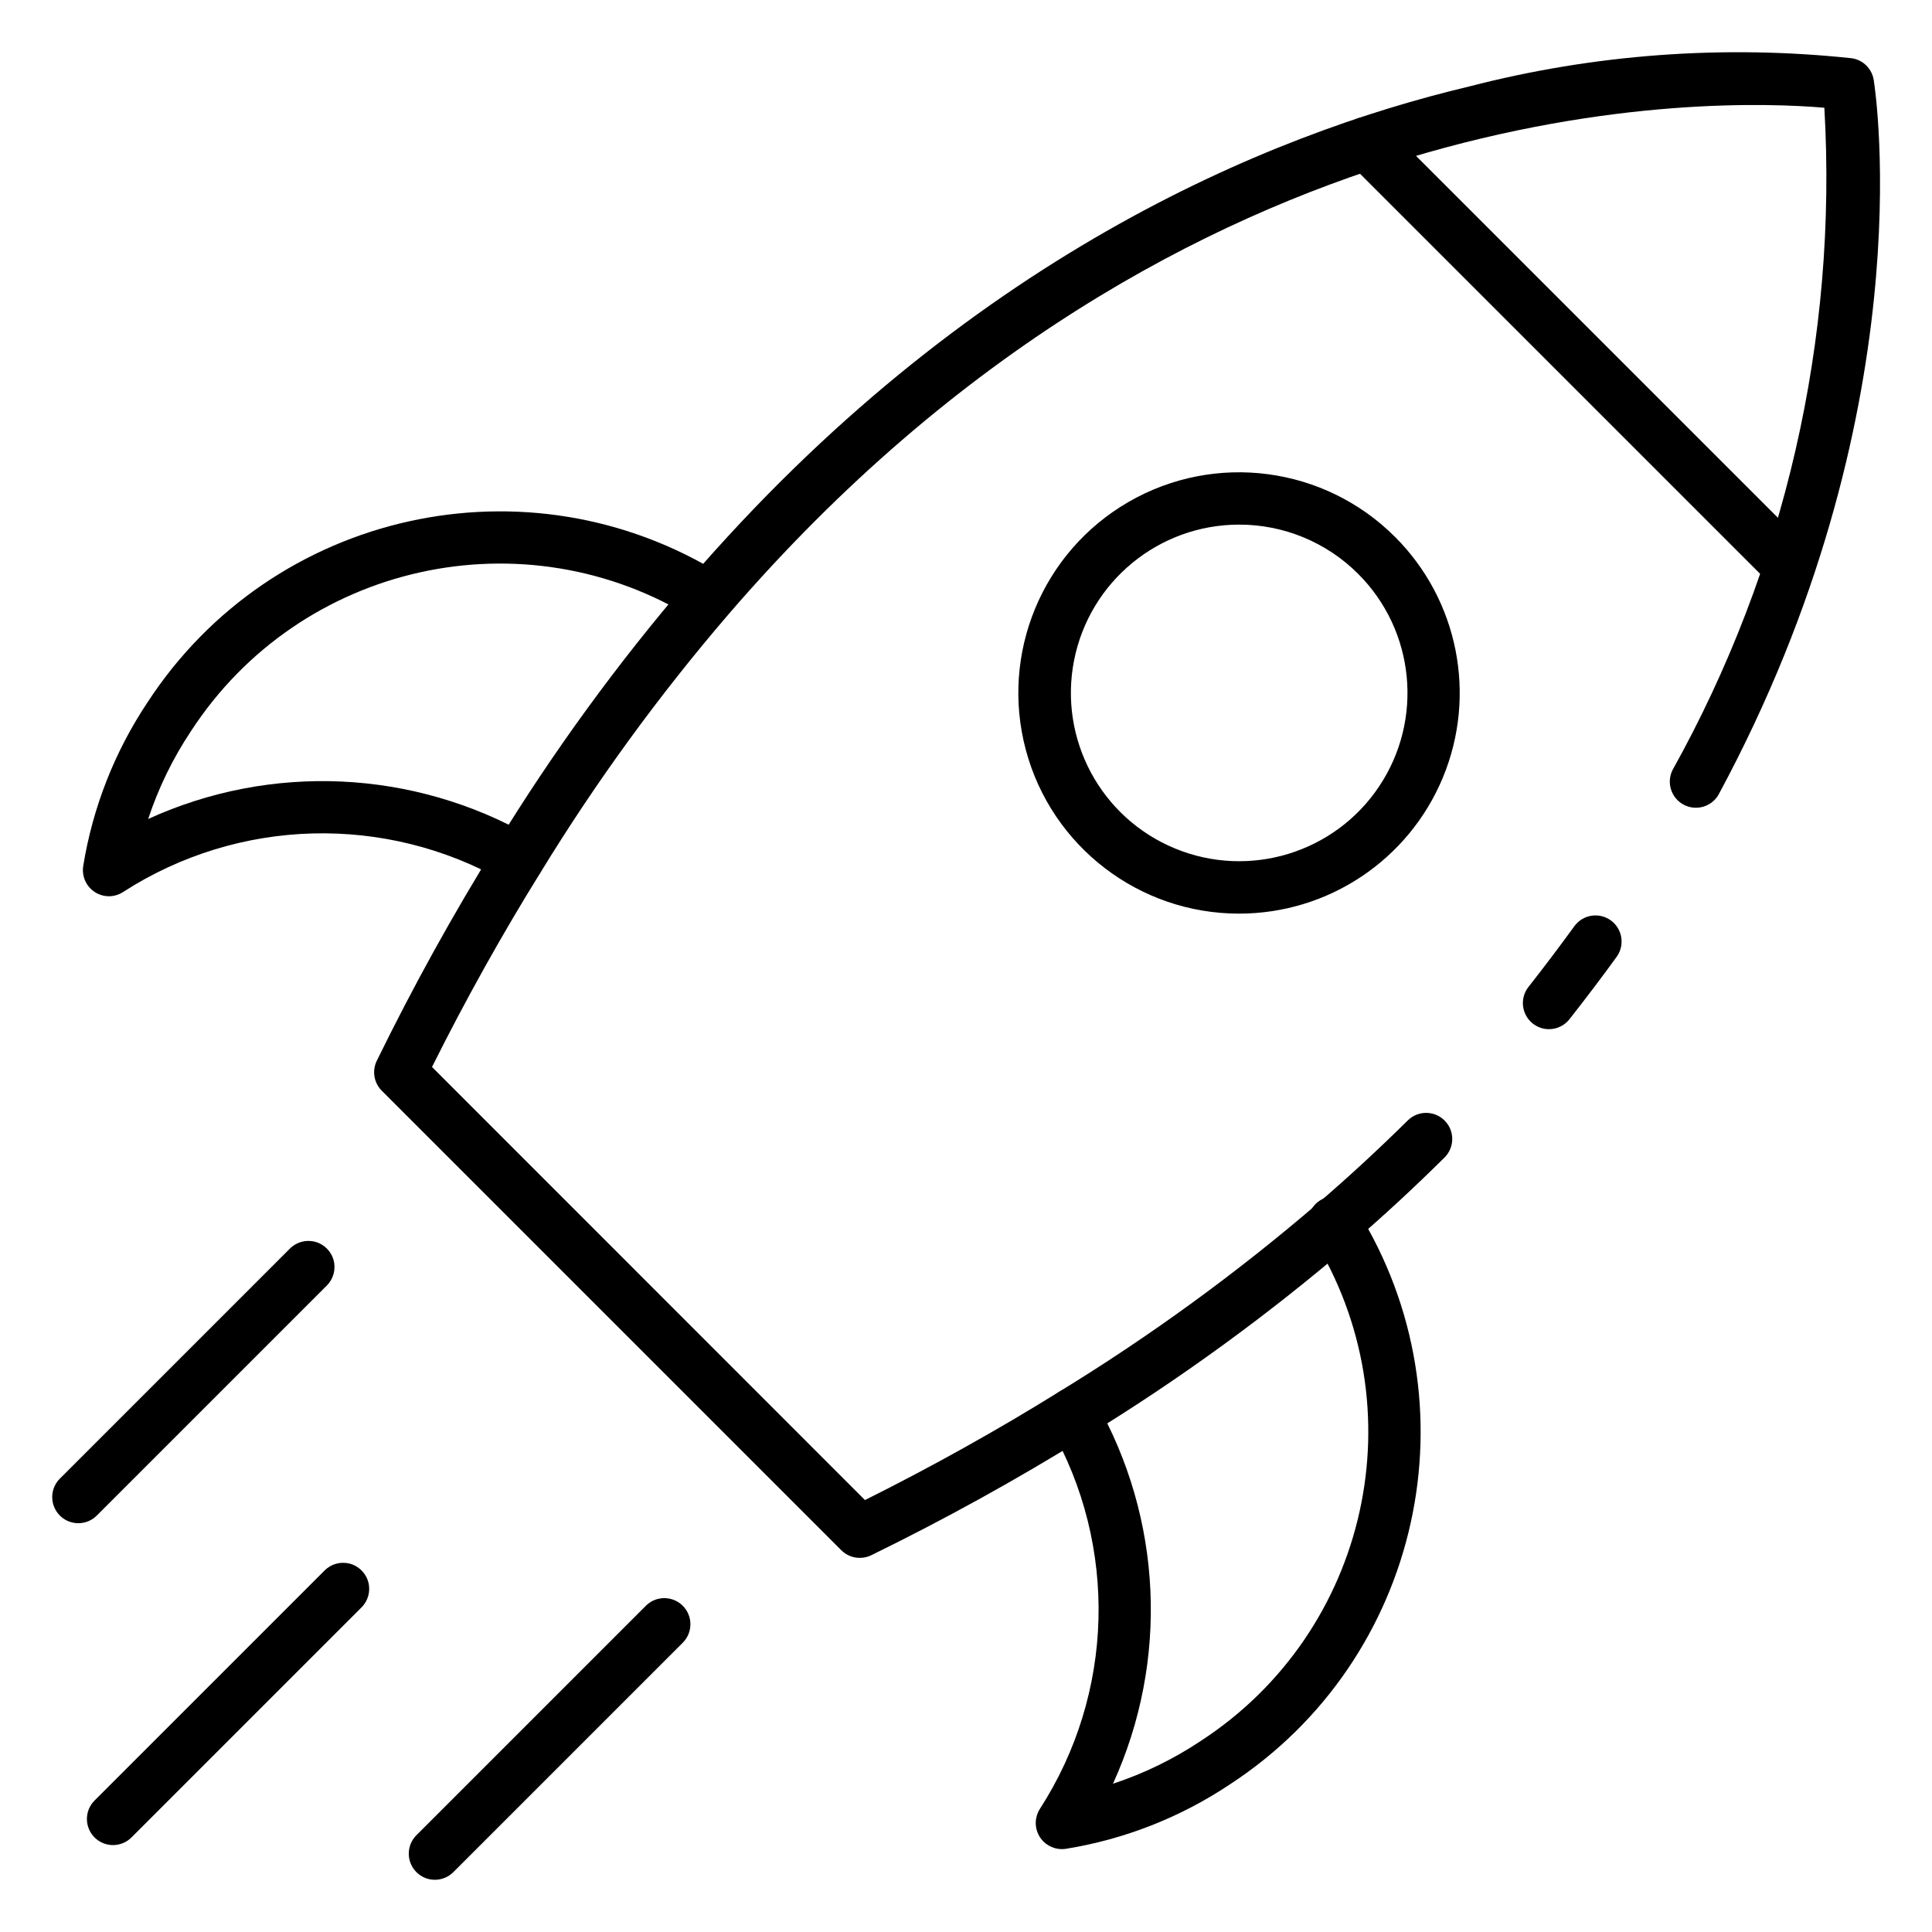
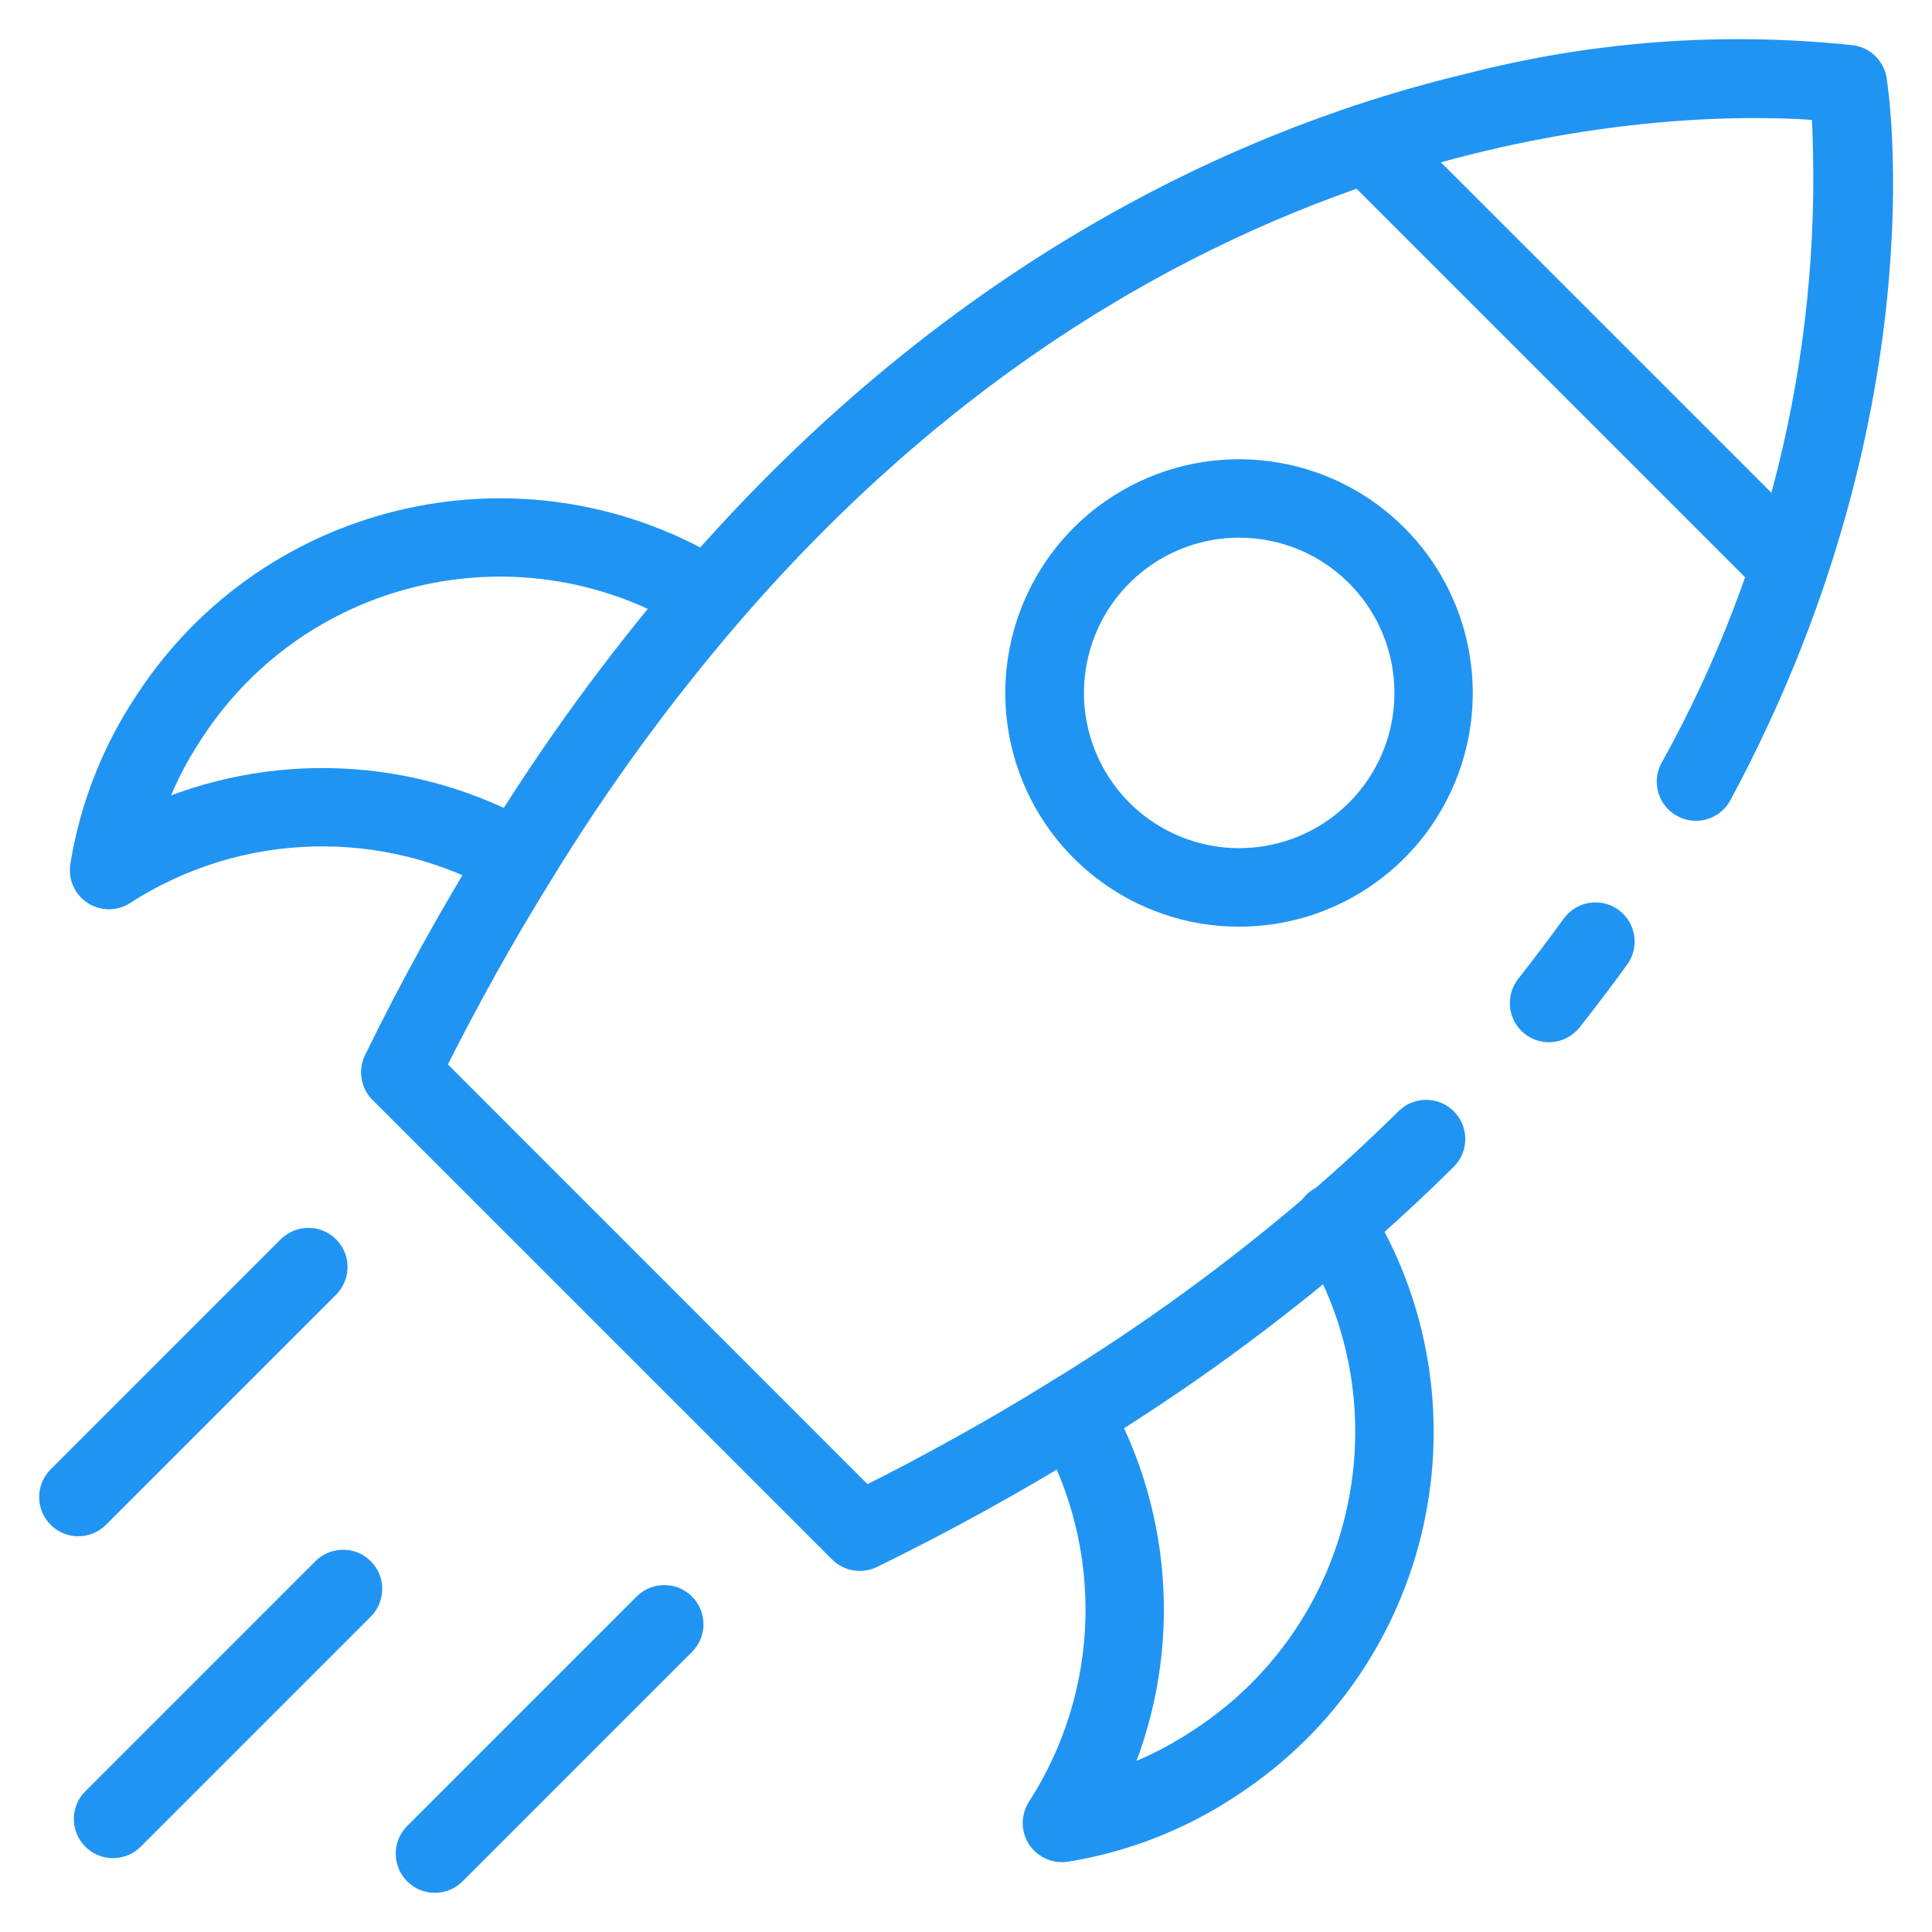
- <svg xmlns="http://www.w3.org/2000/svg" id="Icons" height="512" viewBox="0 0 74 74" width="512">
+ <svg xmlns="http://www.w3.org/2000/svg" stroke="hsl(207, 90%, 54%)" fill="hsl(207, 90%, 54%)" id="Icons" height="512" viewBox="0 0 74 74" width="512">
  <path d="m59.329 39.42a1 1 0 0 1 -.785-1.618c.611-.779 1.2-1.558 1.766-2.338a1 1 0 0 1 1.621 1.171c-.578.8-1.186 1.6-1.814 2.4a1 1 0 0 1 -.788.385z" />
  <path d="m32.93 59.67a1 1 0 0 1 -.707-.293l-17.6-17.6a1 1 0 0 1 -.191-1.147 94.064 94.064 0 0 1 4.558-8.248 78.14 78.14 0 0 1 7.394-10.156c10.577-12.279 22.096-17.064 29.897-18.916a41.121 41.121 0 0 1 14.656-1.078 1 1 0 0 1 .831.832c.082.516 1.913 12.811-5.948 27.381a1 1 0 0 1 -1.759-.949 46.6 46.6 0 0 0 5.816-25.369c-4.122-.357-24.451-.942-41.977 19.406a76.167 76.167 0 0 0 -7.206 9.9c-1.472 2.37-2.865 4.867-4.147 7.435l16.583 16.588c2.574-1.285 5.071-2.678 7.432-4.145a76.441 76.441 0 0 0 9.9-7.207c1.158-.992 2.324-2.068 3.47-3.2a1 1 0 0 1 1.408 1.42c-1.18 1.17-2.382 2.28-3.573 3.3a78.4 78.4 0 0 1 -10.157 7.392 94 94 0 0 1 -8.245 4.556.991.991 0 0 1 -.435.098z" />
  <path d="m68.521 22.669a1 1 0 0 1 -.707-.293l-16.191-16.19a1 1 0 0 1 1.414-1.415l16.192 16.191a1 1 0 0 1 -.708 1.707z" />
  <path d="m47.456 34.994a8.452 8.452 0 1 1 5.978-14.428 8.451 8.451 0 0 1 -5.978 14.428zm0-14.9a6.446 6.446 0 1 0 4.564 1.886 6.435 6.435 0 0 0 -4.564-1.886z" />
  <path d="m4.175 34.329a1 1 0 0 1 -.987-1.161 15.874 15.874 0 0 1 2.463-6.268 16.108 16.108 0 0 1 22.016-4.873 1 1 0 0 1 -1.051 1.7 14.114 14.114 0 0 0 -19.3 4.275 13.948 13.948 0 0 0 -1.64 3.366 16.08 16.08 0 0 1 14.654.671 1 1 0 1 1 -.99 1.738 14.083 14.083 0 0 0 -14.627.39 1 1 0 0 1 -.538.162z" />
  <path d="m40.671 70.825a1 1 0 0 1 -.841-1.54 14.085 14.085 0 0 0 .39-14.628 1 1 0 1 1 1.738-.99 16.074 16.074 0 0 1 .671 14.654 13.915 13.915 0 0 0 3.362-1.638 14.119 14.119 0 0 0 4.28-19.3 1 1 0 1 1 1.7-1.05 16.107 16.107 0 0 1 -4.871 22.018 15.865 15.865 0 0 1 -6.263 2.461.971.971 0 0 1 -.166.013z" />
  <path d="m16.657 72a1 1 0 0 1 -.707-1.707l8.8-8.8a1 1 0 0 1 1.414 1.414l-8.8 8.8a1 1 0 0 1 -.707.293z" />
  <path d="m4.329 70.671a1 1 0 0 1 -.707-1.707l8.8-8.8a1 1 0 1 1 1.414 1.414l-8.8 8.8a1 1 0 0 1 -.707.293z" />
  <path d="m3 58.342a1 1 0 0 1 -.707-1.707l8.8-8.8a1 1 0 1 1 1.414 1.414l-8.8 8.8a.993.993 0 0 1 -.707.293z" />
</svg>
